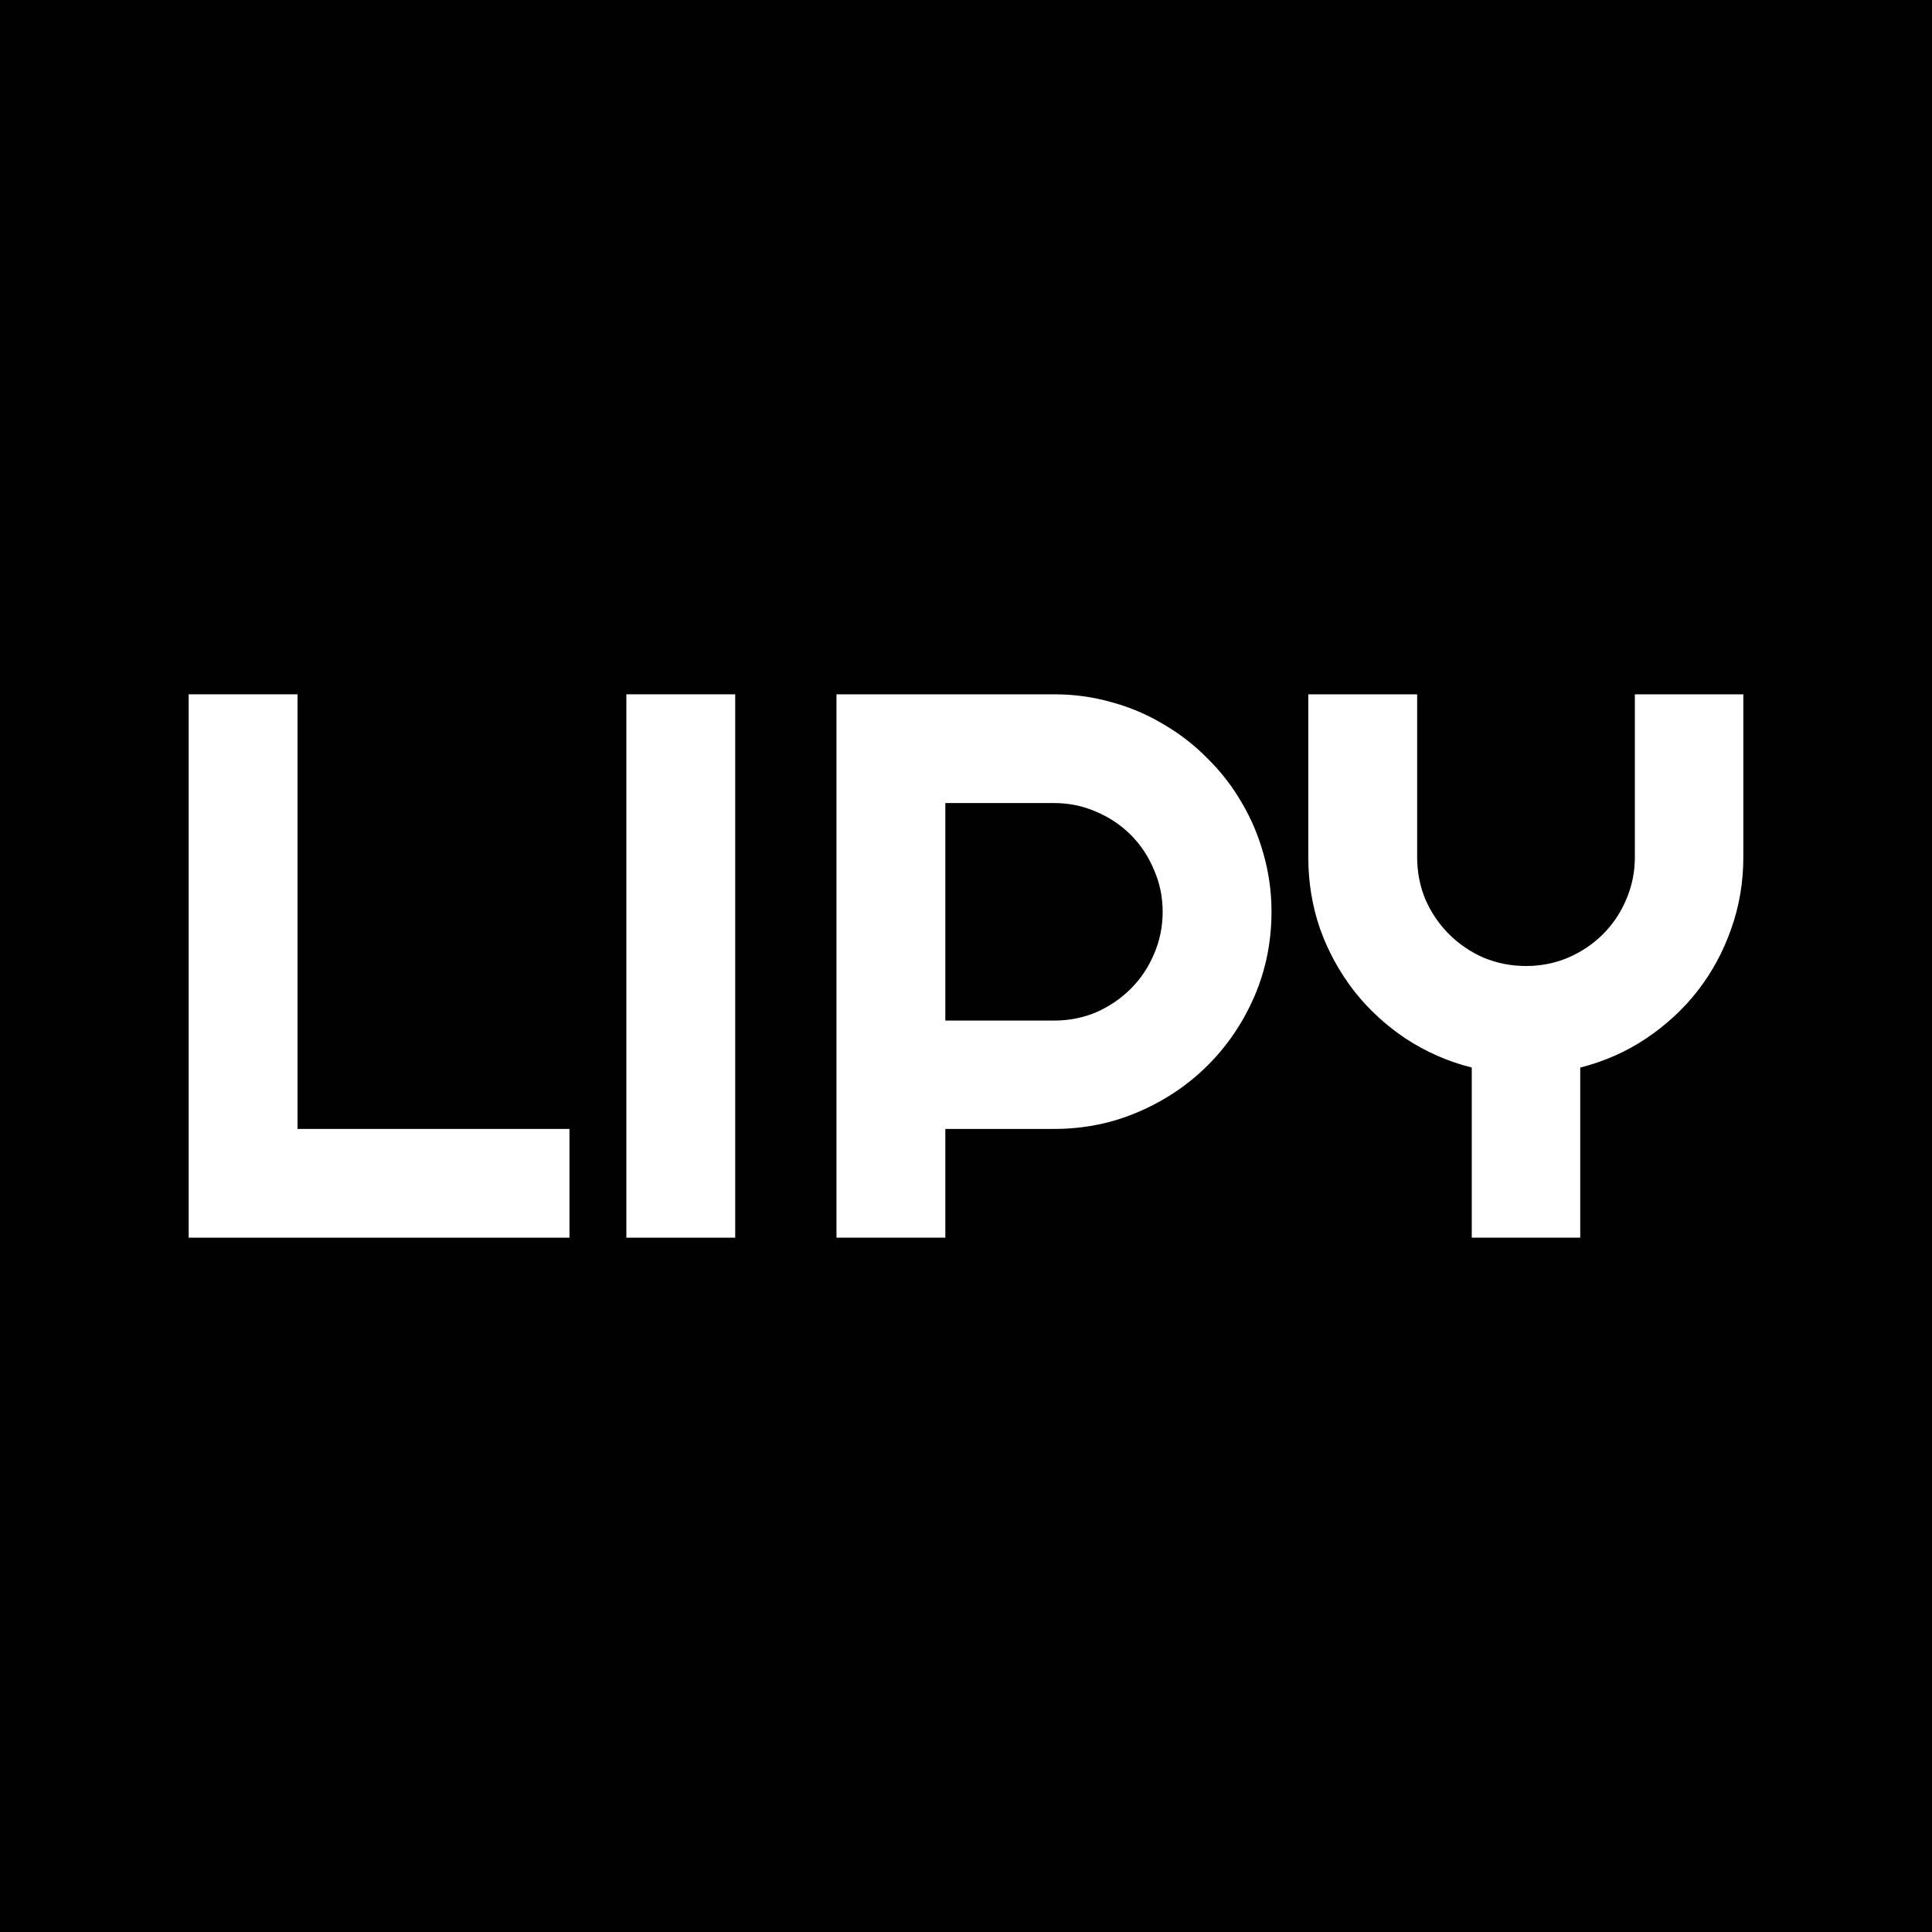
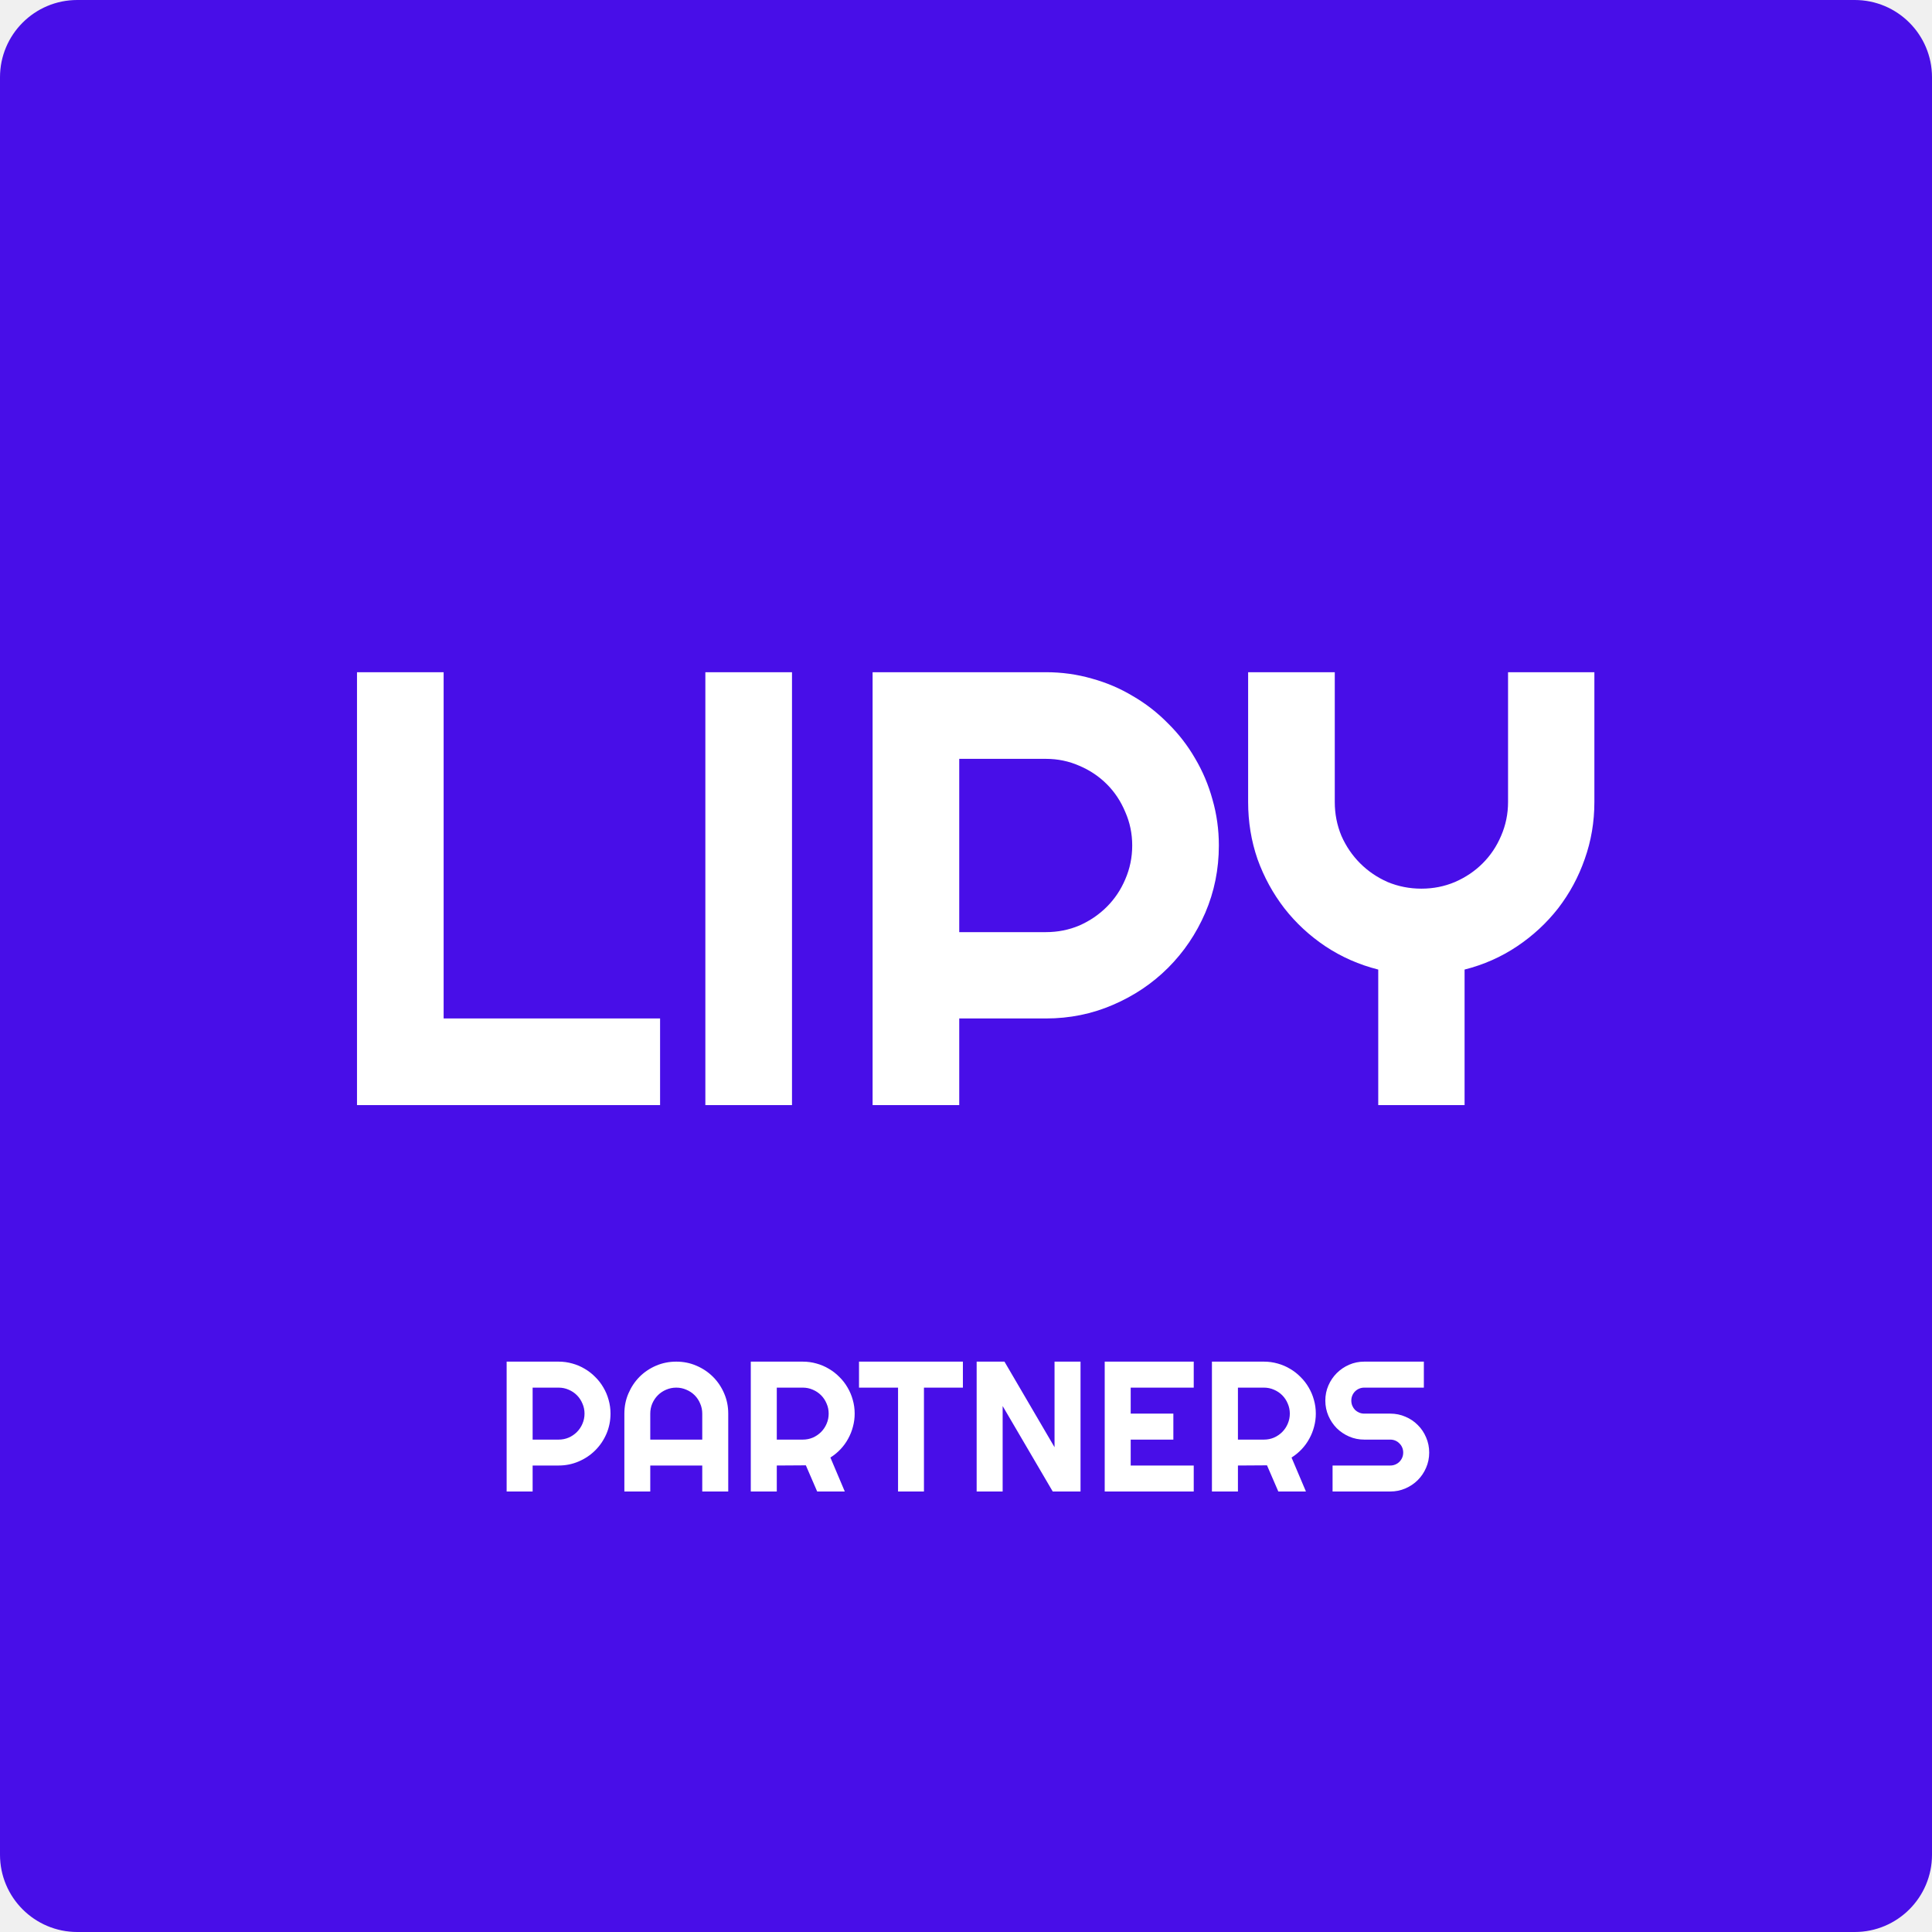
- <svg xmlns="http://www.w3.org/2000/svg" width="256" height="256" viewBox="0 0 256 256" fill="none">
-   <path d="M0 0H256V256H0V0Z" fill="black" />
-   <path d="M75.457 164H25V92H39.423V149.59H75.457V164Z" fill="white" />
-   <path d="M97.419 164H82.996V92H97.419V164Z" fill="white" />
-   <path d="M125.261 106.41V135.23H139.685C141.661 135.23 143.521 134.862 145.263 134.126C147.005 133.356 148.53 132.318 149.836 131.013C151.143 129.707 152.165 128.184 152.902 126.444C153.673 124.669 154.058 122.795 154.058 120.82C154.058 118.845 153.673 116.987 152.902 115.247C152.165 113.473 151.143 111.933 149.836 110.628C148.53 109.322 147.005 108.301 145.263 107.565C143.521 106.795 141.661 106.41 139.685 106.41H125.261ZM125.261 164H110.838V92H139.685C142.331 92 144.878 92.352 147.324 93.054C149.769 93.724 152.048 94.695 154.158 95.966C156.303 97.205 158.246 98.711 159.988 100.485C161.764 102.226 163.271 104.167 164.511 106.31C165.784 108.452 166.756 110.745 167.426 113.188C168.13 115.632 168.481 118.176 168.481 120.82C168.481 124.77 167.728 128.502 166.22 132.017C164.712 135.498 162.652 138.544 160.038 141.155C157.425 143.766 154.359 145.824 150.841 147.331C147.357 148.837 143.638 149.59 139.685 149.59H125.261V164Z" fill="white" />
-   <path d="M209.39 164H195.017V141.456C191.834 140.653 188.902 139.364 186.222 137.59C183.575 135.816 181.297 133.707 179.387 131.264C177.477 128.787 175.986 126.059 174.914 123.079C173.876 120.067 173.356 116.904 173.356 113.59V92H187.78V113.59C187.78 115.565 188.148 117.439 188.885 119.213C189.656 120.954 190.695 122.477 192.001 123.782C193.308 125.088 194.832 126.126 196.575 126.895C198.35 127.632 200.226 128 202.203 128C204.18 128 206.039 127.632 207.782 126.895C209.557 126.126 211.099 125.088 212.405 123.782C213.712 122.477 214.734 120.954 215.471 119.213C216.241 117.439 216.627 115.565 216.627 113.59V92H231V113.59C231 116.904 230.464 120.067 229.392 123.079C228.353 126.059 226.879 128.787 224.969 131.264C223.06 133.707 220.781 135.816 218.134 137.59C215.488 139.364 212.573 140.653 209.39 141.456V164Z" fill="white" />
+ <svg xmlns="http://www.w3.org/2000/svg" width="250" height="250" viewBox="0 0 250 250" fill="none">
+   <rect width="250" height="250" rx="10" fill="#480EE8" />
+   <path d="M68.922 179.559V186.285H72.285C72.746 186.285 73.18 186.199 73.586 186.027C73.992 185.848 74.348 185.605 74.652 185.301C74.957 184.996 75.195 184.641 75.367 184.234C75.547 183.82 75.637 183.383 75.637 182.922C75.637 182.461 75.547 182.027 75.367 181.621C75.195 181.207 74.957 180.848 74.652 180.543C74.348 180.238 73.992 180 73.586 179.828C73.18 179.648 72.746 179.559 72.285 179.559H68.922ZM68.922 193H65.559V176.195H72.285C72.902 176.195 73.496 176.277 74.066 176.441C74.637 176.598 75.168 176.824 75.66 177.121C76.16 177.41 76.613 177.762 77.019 178.176C77.434 178.582 77.785 179.035 78.074 179.535C78.371 180.035 78.598 180.57 78.754 181.141C78.918 181.711 79 182.305 79 182.922C79 183.844 78.824 184.715 78.473 185.535C78.121 186.348 77.641 187.059 77.031 187.668C76.422 188.277 75.707 188.758 74.887 189.109C74.074 189.461 73.207 189.637 72.285 189.637H68.922V193ZM90.871 186.285V182.922C90.871 182.461 90.781 182.027 90.602 181.621C90.43 181.207 90.191 180.848 89.887 180.543C89.582 180.238 89.223 180 88.809 179.828C88.402 179.648 87.969 179.559 87.508 179.559C87.047 179.559 86.609 179.648 86.195 179.828C85.789 180 85.434 180.238 85.129 180.543C84.824 180.848 84.582 181.207 84.402 181.621C84.231 182.027 84.144 182.461 84.144 182.922V186.285H90.871ZM94.234 193H90.871V189.637H84.144V193H80.793V182.922C80.793 181.992 80.969 181.121 81.32 180.309C81.672 179.488 82.148 178.773 82.75 178.164C83.359 177.555 84.07 177.074 84.883 176.723C85.703 176.371 86.578 176.195 87.508 176.195C88.438 176.195 89.309 176.371 90.121 176.723C90.941 177.074 91.656 177.555 92.266 178.164C92.875 178.773 93.356 179.488 93.707 180.309C94.059 181.121 94.234 181.992 94.234 182.922V193ZM100.516 179.559V186.285H103.879C104.34 186.285 104.773 186.199 105.18 186.027C105.586 185.848 105.941 185.605 106.246 185.301C106.551 184.996 106.789 184.641 106.961 184.234C107.141 183.82 107.23 183.383 107.23 182.922C107.23 182.461 107.141 182.027 106.961 181.621C106.789 181.207 106.551 180.848 106.246 180.543C105.941 180.238 105.586 180 105.18 179.828C104.773 179.648 104.34 179.559 103.879 179.559H100.516ZM100.516 193H97.152V176.195H103.879C104.496 176.195 105.09 176.277 105.66 176.441C106.23 176.598 106.762 176.824 107.254 177.121C107.754 177.41 108.207 177.762 108.613 178.176C109.027 178.582 109.379 179.035 109.668 179.535C109.965 180.035 110.191 180.57 110.348 181.141C110.512 181.711 110.594 182.305 110.594 182.922C110.594 183.5 110.52 184.062 110.371 184.609C110.23 185.156 110.023 185.676 109.75 186.168C109.484 186.66 109.156 187.113 108.766 187.527C108.375 187.941 107.938 188.301 107.453 188.605L109.316 193H105.742L104.277 189.613L100.516 189.637V193ZM119.559 193H116.207V179.559H111.156V176.195H124.598V179.559H119.559V193ZM139.82 193H136.223L129.742 181.938V193H126.379V176.195H129.977L136.457 187.27V176.195H139.82V193ZM154.469 193H142.949V176.195H154.469V179.559H146.312V182.922H151.832V186.285H146.312V189.637H154.469V193ZM160.188 179.559V186.285H163.551C164.012 186.285 164.445 186.199 164.852 186.027C165.258 185.848 165.613 185.605 165.918 185.301C166.223 184.996 166.461 184.641 166.633 184.234C166.812 183.82 166.902 183.383 166.902 182.922C166.902 182.461 166.812 182.027 166.633 181.621C166.461 181.207 166.223 180.848 165.918 180.543C165.613 180.238 165.258 180 164.852 179.828C164.445 179.648 164.012 179.559 163.551 179.559H160.188ZM160.188 193H156.824V176.195H163.551C164.168 176.195 164.762 176.277 165.332 176.441C165.902 176.598 166.434 176.824 166.926 177.121C167.426 177.41 167.879 177.762 168.285 178.176C168.699 178.582 169.051 179.035 169.34 179.535C169.637 180.035 169.863 180.57 170.02 181.141C170.184 181.711 170.266 182.305 170.266 182.922C170.266 183.5 170.191 184.062 170.043 184.609C169.902 185.156 169.695 185.676 169.422 186.168C169.156 186.66 168.828 187.113 168.438 187.527C168.047 187.941 167.609 188.301 167.125 188.605L168.988 193H165.414L163.949 189.613L160.188 189.637V193ZM171.496 181.234C171.496 180.539 171.629 179.887 171.895 179.277C172.16 178.668 172.52 178.137 172.973 177.684C173.434 177.223 173.969 176.859 174.578 176.594C175.188 176.328 175.84 176.195 176.535 176.195H184.246V179.559H176.535C176.301 179.559 176.082 179.602 175.879 179.688C175.676 179.773 175.496 179.895 175.34 180.051C175.191 180.199 175.074 180.375 174.988 180.578C174.902 180.781 174.859 181 174.859 181.234C174.859 181.469 174.902 181.691 174.988 181.902C175.074 182.105 175.191 182.285 175.34 182.441C175.496 182.59 175.676 182.707 175.879 182.793C176.082 182.879 176.301 182.922 176.535 182.922H179.898C180.594 182.922 181.246 183.055 181.855 183.32C182.473 183.578 183.008 183.938 183.461 184.398C183.922 184.852 184.281 185.387 184.539 186.004C184.805 186.613 184.938 187.266 184.938 187.961C184.938 188.656 184.805 189.309 184.539 189.918C184.281 190.527 183.922 191.062 183.461 191.523C183.008 191.977 182.473 192.336 181.855 192.602C181.246 192.867 180.594 193 179.898 193H172.434V189.637H179.898C180.133 189.637 180.352 189.594 180.555 189.508C180.758 189.422 180.934 189.305 181.082 189.156C181.238 189 181.359 188.82 181.445 188.617C181.531 188.414 181.574 188.195 181.574 187.961C181.574 187.727 181.531 187.508 181.445 187.305C181.359 187.102 181.238 186.926 181.082 186.777C180.934 186.621 180.758 186.5 180.555 186.414C180.352 186.328 180.133 186.285 179.898 186.285H176.535C175.84 186.285 175.188 186.152 174.578 185.887C173.969 185.621 173.434 185.262 172.973 184.809C172.52 184.348 172.16 183.812 171.895 183.203C171.629 182.586 171.496 181.93 171.496 181.234Z" fill="white" />
+   <path d="M85.414 143H46.195V86.984H57.406V131.789H85.414V143ZM102.484 143H91.273V86.984H102.484V143ZM124.125 98.195V120.617H135.336C136.872 120.617 138.318 120.331 139.672 119.758C141.026 119.159 142.211 118.352 143.227 117.336C144.242 116.32 145.036 115.135 145.609 113.781C146.208 112.401 146.508 110.943 146.508 109.406C146.508 107.87 146.208 106.424 145.609 105.07C145.036 103.69 144.242 102.492 143.227 101.477C142.211 100.461 141.026 99.667 139.672 99.094C138.318 98.495 136.872 98.195 135.336 98.195H124.125ZM124.125 143H112.914V86.984H135.336C137.393 86.984 139.372 87.258 141.273 87.805C143.174 88.326 144.945 89.081 146.586 90.07C148.253 91.034 149.763 92.206 151.117 93.586C152.497 94.94 153.669 96.451 154.633 98.117C155.622 99.784 156.378 101.568 156.898 103.469C157.445 105.37 157.719 107.349 157.719 109.406C157.719 112.479 157.133 115.383 155.961 118.117C154.789 120.826 153.188 123.195 151.156 125.227C149.125 127.258 146.742 128.859 144.008 130.031C141.299 131.203 138.409 131.789 135.336 131.789H124.125V143ZM189.516 143H178.344V125.461C175.87 124.836 173.591 123.833 171.508 122.453C169.451 121.073 167.68 119.432 166.195 117.531C164.711 115.604 163.552 113.482 162.719 111.164C161.911 108.82 161.508 106.359 161.508 103.781V86.984H172.719V103.781C172.719 105.318 173.005 106.776 173.578 108.156C174.177 109.51 174.984 110.695 176 111.711C177.016 112.727 178.201 113.534 179.555 114.133C180.935 114.706 182.393 114.992 183.93 114.992C185.466 114.992 186.911 114.706 188.266 114.133C189.646 113.534 190.844 112.727 191.859 111.711C192.875 110.695 193.669 109.51 194.242 108.156C194.841 106.776 195.141 105.318 195.141 103.781V86.984H206.312V103.781C206.312 106.359 205.896 108.82 205.062 111.164C204.255 113.482 203.109 115.604 201.625 117.531C200.141 119.432 198.37 121.073 196.312 122.453C194.255 123.833 191.99 124.836 189.516 125.461V143Z" fill="white" />
</svg>
